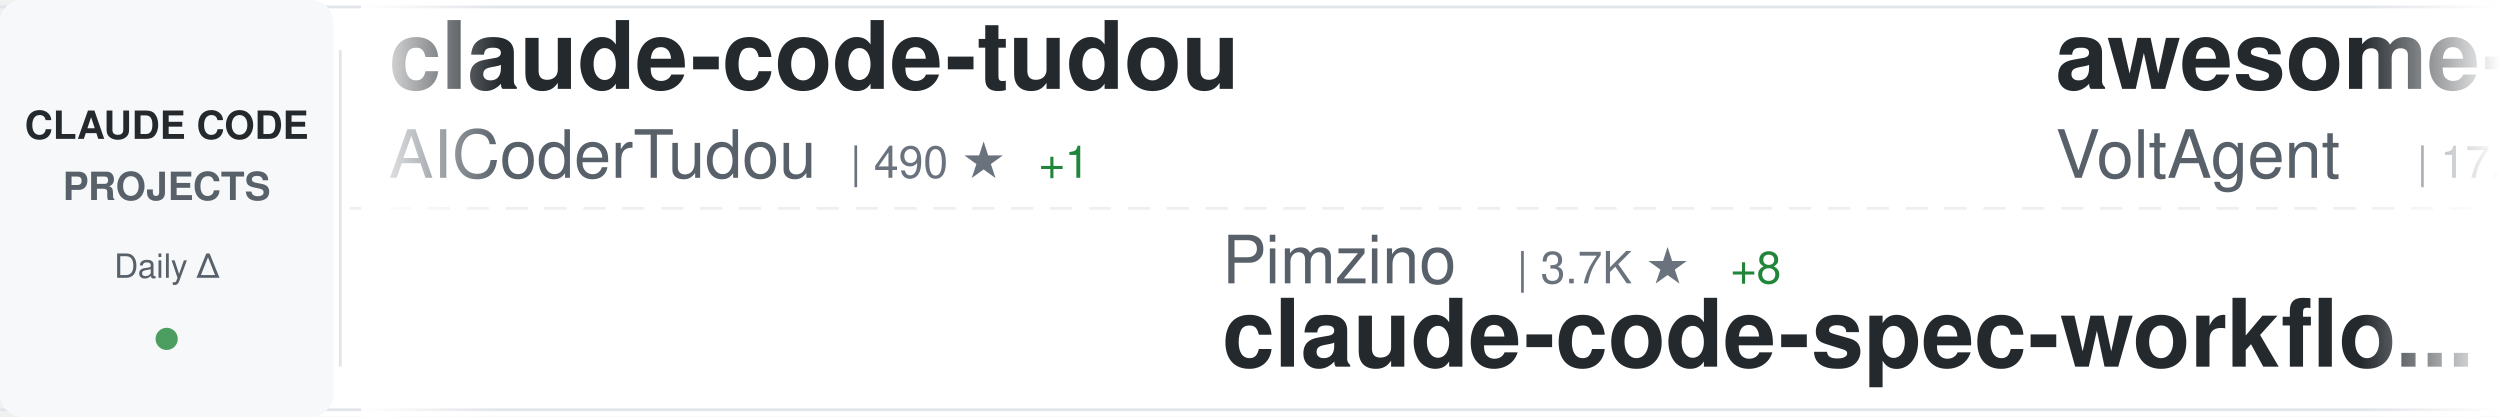
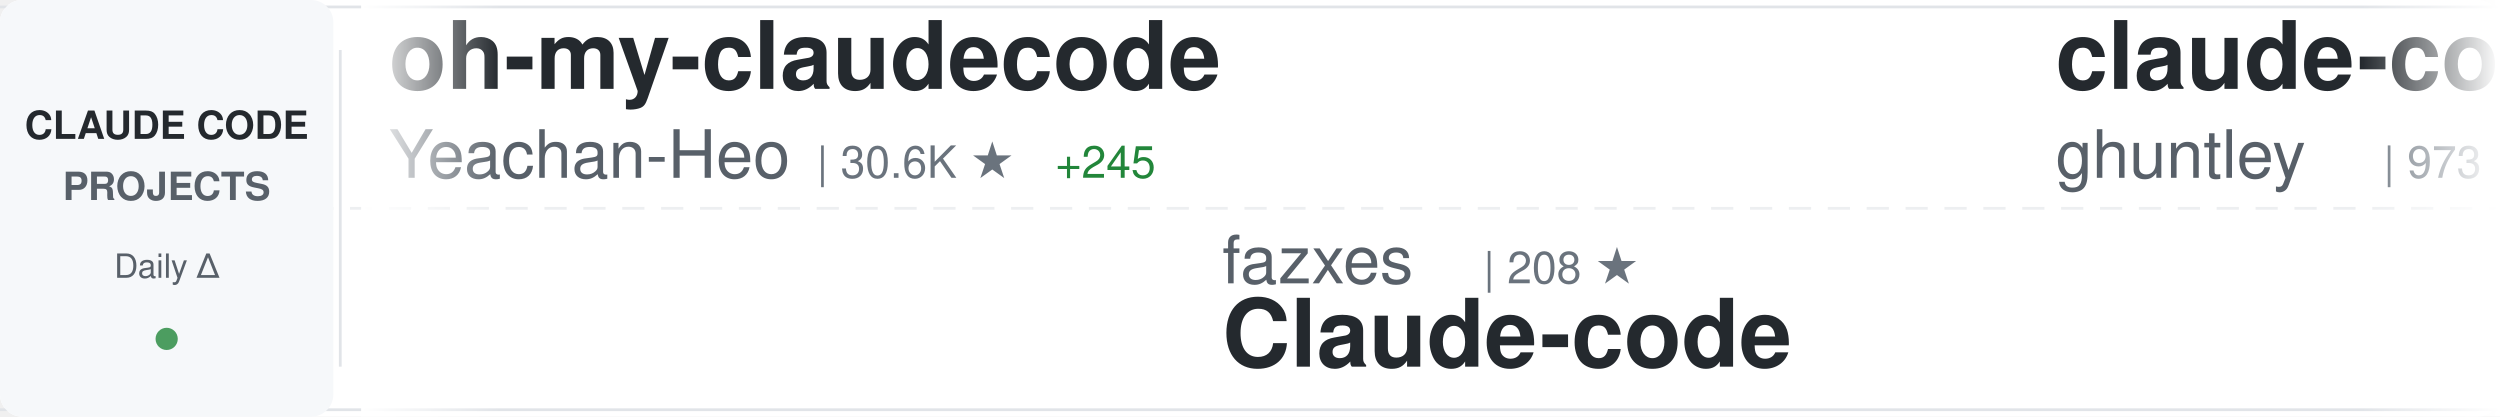
<svg xmlns="http://www.w3.org/2000/svg" width="900" height="150">
  <defs>
    <linearGradient id="awesomeLeftFade" x1="0%" y1="0%" x2="100%" y2="0%">
      <stop offset="0%" style="stop-color:#ffffff;stop-opacity:1" />
      <stop offset="100%" style="stop-color:#ffffff;stop-opacity:0" />
    </linearGradient>
    <linearGradient id="awesomeRightFade" x1="0%" y1="0%" x2="100%" y2="0%">
      <stop offset="0%" style="stop-color:#ffffff;stop-opacity:0" />
      <stop offset="100%" style="stop-color:#ffffff;stop-opacity:1" />
    </linearGradient>
  </defs>
  <rect width="900" height="150" fill="#ffffff" rx="8" />
  <rect x="0" y="2" width="900" height="1" fill="#e1e4e8" />
  <rect x="0" y="147" width="900" height="1" fill="#e1e4e8" />
  <line x1="0" y1="75" x2="900" y2="75" stroke="#e1e4e8" stroke-width="1" stroke-dasharray="8 6" opacity="0.6" />
  <rect x="0" y="0" width="120" height="150" fill="#f6f8fa" rx="8" />
  <text x="60" y="50" font-family="-apple-system, BlinkMacSystemFont, 'Segoe UI', Helvetica, Arial, sans-serif" font-size="14" font-weight="600" fill="#24292e" text-anchor="middle">CLAUDE CODE</text>
  <text x="60" y="72" font-family="-apple-system, BlinkMacSystemFont, 'Segoe UI', Helvetica, Arial, sans-serif" font-size="14" font-weight="600" fill="#586069" text-anchor="middle">PROJECTS</text>
  <text x="60" y="100" font-family="-apple-system, BlinkMacSystemFont, 'Segoe UI', Helvetica, Arial, sans-serif" font-size="12" font-weight="500" fill="#586069" text-anchor="middle">Daily Δ</text>
  <circle cx="60" cy="122" r="4" fill="#22863a" opacity="0.8" />
  <rect x="122" y="18" width="1" height="114" fill="#e1e4e8" />
  <clipPath id="awesomeTickerClip">
    <rect x="130" y="0" width="770" height="150" />
  </clipPath>
  <g clip-path="url(#awesomeTickerClip)">
    <g id="awesomeTickerItems">
      <animateTransform attributeName="transform" attributeType="XML" type="translate" from="0 0" to="-3000 0" dur="54s" repeatCount="indefinite" />
      <g transform="translate(0, 0)">
-         <text x="140" y="32" font-family="-apple-system, BlinkMacSystemFont, 'Segoe UI', Helvetica, Arial, sans-serif" font-size="34" font-weight="600" fill="#24292e">claude-code-tudou</text>
-         <text x="140" y="64" font-family="-apple-system, BlinkMacSystemFont, 'Segoe UI', Helvetica, Arial, sans-serif" font-size="24" font-weight="400" fill="#586069">AICoderTudou</text>
-         <text x="306" y="64" font-family="-apple-system, BlinkMacSystemFont, 'Segoe UI', Helvetica, Arial, sans-serif" font-size="16" font-weight="500" fill="#6a737d">| 490 ★</text>
-         <text x="374" y="64" font-family="-apple-system, BlinkMacSystemFont, 'Segoe UI', Helvetica, Arial, sans-serif" font-size="16" font-weight="500" fill="#22863a"> +1</text>
+         <text x="140" y="32" font-family="-apple-system, BlinkMacSystemFont, 'Segoe UI', Helvetica, Arial, sans-serif" font-size="34" font-weight="600" fill="#24292e">oh-my-claudecode</text>
+         <text x="140" y="64" font-family="-apple-system, BlinkMacSystemFont, 'Segoe UI', Helvetica, Arial, sans-serif" font-size="24" font-weight="400" fill="#586069">Yeachan-Heo</text>
+         <text x="294" y="64" font-family="-apple-system, BlinkMacSystemFont, 'Segoe UI', Helvetica, Arial, sans-serif" font-size="16" font-weight="500" fill="#6a737d">| 30.6K ★</text>
+         <text x="380" y="64" font-family="-apple-system, BlinkMacSystemFont, 'Segoe UI', Helvetica, Arial, sans-serif" font-size="16" font-weight="500" fill="#22863a"> +245</text>
      </g>
      <g transform="translate(300, 0)">
-         <text x="140" y="102" font-family="-apple-system, BlinkMacSystemFont, 'Segoe UI', Helvetica, Arial, sans-serif" font-size="24" font-weight="400" fill="#586069">Pimzino</text>
-         <text x="246" y="102" font-family="-apple-system, BlinkMacSystemFont, 'Segoe UI', Helvetica, Arial, sans-serif" font-size="16" font-weight="500" fill="#6a737d">| 3.7K ★</text>
-         <text x="323" y="102" font-family="-apple-system, BlinkMacSystemFont, 'Segoe UI', Helvetica, Arial, sans-serif" font-size="16" font-weight="500" fill="#22863a"> +8</text>
-         <text x="140" y="132" font-family="-apple-system, BlinkMacSystemFont, 'Segoe UI', Helvetica, Arial, sans-serif" font-size="34" font-weight="600" fill="#24292e">claude-code-spec-workflo...</text>
+         <text x="140" y="102" font-family="-apple-system, BlinkMacSystemFont, 'Segoe UI', Helvetica, Arial, sans-serif" font-size="24" font-weight="400" fill="#586069">fazxes</text>
+         <text x="234" y="102" font-family="-apple-system, BlinkMacSystemFont, 'Segoe UI', Helvetica, Arial, sans-serif" font-size="16" font-weight="500" fill="#6a737d">| 208 ★</text>
+         <text x="140" y="132" font-family="-apple-system, BlinkMacSystemFont, 'Segoe UI', Helvetica, Arial, sans-serif" font-size="34" font-weight="600" fill="#24292e">Claude-code</text>
      </g>
      <g transform="translate(600, 0)">
-         <text x="140" y="32" font-family="-apple-system, BlinkMacSystemFont, 'Segoe UI', Helvetica, Arial, sans-serif" font-size="34" font-weight="600" fill="#24292e">awesome-claude-code-suba...</text>
-         <text x="140" y="64" font-family="-apple-system, BlinkMacSystemFont, 'Segoe UI', Helvetica, Arial, sans-serif" font-size="24" font-weight="400" fill="#586069">VoltAgent</text>
-         <text x="270" y="64" font-family="-apple-system, BlinkMacSystemFont, 'Segoe UI', Helvetica, Arial, sans-serif" font-size="16" font-weight="500" fill="#6a737d">| 17.8K ★</text>
-         <text x="356" y="64" font-family="-apple-system, BlinkMacSystemFont, 'Segoe UI', Helvetica, Arial, sans-serif" font-size="16" font-weight="500" fill="#22863a"> +98</text>
+         <text x="140" y="32" font-family="-apple-system, BlinkMacSystemFont, 'Segoe UI', Helvetica, Arial, sans-serif" font-size="34" font-weight="600" fill="#24292e">claude-code-source-code-...</text>
+         <text x="140" y="64" font-family="-apple-system, BlinkMacSystemFont, 'Segoe UI', Helvetica, Arial, sans-serif" font-size="24" font-weight="400" fill="#586069">ghuntley</text>
+         <text x="258" y="64" font-family="-apple-system, BlinkMacSystemFont, 'Segoe UI', Helvetica, Arial, sans-serif" font-size="16" font-weight="500" fill="#6a737d">| 973 ★</text>
      </g>
      <g transform="translate(900, 0)">
-         <text x="140" y="102" font-family="-apple-system, BlinkMacSystemFont, 'Segoe UI', Helvetica, Arial, sans-serif" font-size="24" font-weight="400" fill="#586069">diet103</text>
-         <text x="246" y="102" font-family="-apple-system, BlinkMacSystemFont, 'Segoe UI', Helvetica, Arial, sans-serif" font-size="16" font-weight="500" fill="#6a737d">| 9.5K ★</text>
-         <text x="323" y="102" font-family="-apple-system, BlinkMacSystemFont, 'Segoe UI', Helvetica, Arial, sans-serif" font-size="16" font-weight="500" fill="#22863a"> +14</text>
-         <text x="140" y="132" font-family="-apple-system, BlinkMacSystemFont, 'Segoe UI', Helvetica, Arial, sans-serif" font-size="34" font-weight="600" fill="#24292e">claude-code-infrastructu...</text>
+         <text x="140" y="102" font-family="-apple-system, BlinkMacSystemFont, 'Segoe UI', Helvetica, Arial, sans-serif" font-size="24" font-weight="400" fill="#586069">Donchitos</text>
+         <text x="270" y="102" font-family="-apple-system, BlinkMacSystemFont, 'Segoe UI', Helvetica, Arial, sans-serif" font-size="16" font-weight="500" fill="#6a737d">| 15.1K ★</text>
+         <text x="356" y="102" font-family="-apple-system, BlinkMacSystemFont, 'Segoe UI', Helvetica, Arial, sans-serif" font-size="16" font-weight="500" fill="#22863a"> +619</text>
+         <text x="140" y="132" font-family="-apple-system, BlinkMacSystemFont, 'Segoe UI', Helvetica, Arial, sans-serif" font-size="34" font-weight="600" fill="#24292e">Claude-Code-Game-Studios</text>
      </g>
      <g transform="translate(1200, 0)">
-         <text x="140" y="32" font-family="-apple-system, BlinkMacSystemFont, 'Segoe UI', Helvetica, Arial, sans-serif" font-size="34" font-weight="600" fill="#24292e">edmunds-claude-code</text>
-         <text x="140" y="64" font-family="-apple-system, BlinkMacSystemFont, 'Segoe UI', Helvetica, Arial, sans-serif" font-size="24" font-weight="400" fill="#586069">edmund-io</text>
-         <text x="270" y="64" font-family="-apple-system, BlinkMacSystemFont, 'Segoe UI', Helvetica, Arial, sans-serif" font-size="16" font-weight="500" fill="#6a737d">| 1.4K ★</text>
+         <text x="140" y="32" font-family="-apple-system, BlinkMacSystemFont, 'Segoe UI', Helvetica, Arial, sans-serif" font-size="34" font-weight="600" fill="#24292e">Open-ClaudeCode</text>
+         <text x="140" y="64" font-family="-apple-system, BlinkMacSystemFont, 'Segoe UI', Helvetica, Arial, sans-serif" font-size="24" font-weight="400" fill="#586069">LING71671</text>
+         <text x="270" y="64" font-family="-apple-system, BlinkMacSystemFont, 'Segoe UI', Helvetica, Arial, sans-serif" font-size="16" font-weight="500" fill="#6a737d">| 767 ★</text>
+         <text x="338" y="64" font-family="-apple-system, BlinkMacSystemFont, 'Segoe UI', Helvetica, Arial, sans-serif" font-size="16" font-weight="500" fill="#22863a"> +3</text>
      </g>
      <g transform="translate(1500, 0)">
-         <text x="140" y="102" font-family="-apple-system, BlinkMacSystemFont, 'Segoe UI', Helvetica, Arial, sans-serif" font-size="24" font-weight="400" fill="#586069">alejandrobalderas</text>
-         <text x="366" y="102" font-family="-apple-system, BlinkMacSystemFont, 'Segoe UI', Helvetica, Arial, sans-serif" font-size="16" font-weight="500" fill="#6a737d">| 1.7K ★</text>
-         <text x="443" y="102" font-family="-apple-system, BlinkMacSystemFont, 'Segoe UI', Helvetica, Arial, sans-serif" font-size="16" font-weight="500" fill="#22863a"> +25</text>
-         <text x="140" y="132" font-family="-apple-system, BlinkMacSystemFont, 'Segoe UI', Helvetica, Arial, sans-serif" font-size="34" font-weight="600" fill="#24292e">claude-code-from-source</text>
+         <text x="140" y="102" font-family="-apple-system, BlinkMacSystemFont, 'Segoe UI', Helvetica, Arial, sans-serif" font-size="24" font-weight="400" fill="#586069">anthropics</text>
+         <text x="282" y="102" font-family="-apple-system, BlinkMacSystemFont, 'Segoe UI', Helvetica, Arial, sans-serif" font-size="16" font-weight="500" fill="#6a737d">| 4.3K ★</text>
+         <text x="359" y="102" font-family="-apple-system, BlinkMacSystemFont, 'Segoe UI', Helvetica, Arial, sans-serif" font-size="16" font-weight="500" fill="#22863a"> +11</text>
+         <text x="140" y="132" font-family="-apple-system, BlinkMacSystemFont, 'Segoe UI', Helvetica, Arial, sans-serif" font-size="34" font-weight="600" fill="#24292e">claude-code-security-rev...</text>
      </g>
      <g transform="translate(1800, 0)">
-         <text x="140" y="32" font-family="-apple-system, BlinkMacSystemFont, 'Segoe UI', Helvetica, Arial, sans-serif" font-size="34" font-weight="600" fill="#24292e">claude-code-source</text>
-         <text x="140" y="64" font-family="-apple-system, BlinkMacSystemFont, 'Segoe UI', Helvetica, Arial, sans-serif" font-size="24" font-weight="400" fill="#586069">AprilNEA</text>
-         <text x="258" y="64" font-family="-apple-system, BlinkMacSystemFont, 'Segoe UI', Helvetica, Arial, sans-serif" font-size="16" font-weight="500" fill="#6a737d">| 372 ★</text>
+         <text x="140" y="32" font-family="-apple-system, BlinkMacSystemFont, 'Segoe UI', Helvetica, Arial, sans-serif" font-size="34" font-weight="600" fill="#24292e">collection-claude-code-s...</text>
+         <text x="140" y="64" font-family="-apple-system, BlinkMacSystemFont, 'Segoe UI', Helvetica, Arial, sans-serif" font-size="24" font-weight="400" fill="#586069">chauncygu</text>
+         <text x="270" y="64" font-family="-apple-system, BlinkMacSystemFont, 'Segoe UI', Helvetica, Arial, sans-serif" font-size="16" font-weight="500" fill="#6a737d">| 2.2K ★</text>
+         <text x="347" y="64" font-family="-apple-system, BlinkMacSystemFont, 'Segoe UI', Helvetica, Arial, sans-serif" font-size="16" font-weight="500" fill="#22863a"> +15</text>
      </g>
      <g transform="translate(2100, 0)">
-         <text x="140" y="102" font-family="-apple-system, BlinkMacSystemFont, 'Segoe UI', Helvetica, Arial, sans-serif" font-size="24" font-weight="400" fill="#586069">JrCx7scC</text>
-         <text x="258" y="102" font-family="-apple-system, BlinkMacSystemFont, 'Segoe UI', Helvetica, Arial, sans-serif" font-size="16" font-weight="500" fill="#6a737d">| 354 ★</text>
-         <text x="140" y="132" font-family="-apple-system, BlinkMacSystemFont, 'Segoe UI', Helvetica, Arial, sans-serif" font-size="34" font-weight="600" fill="#24292e">claude-code-source</text>
+         <text x="140" y="102" font-family="-apple-system, BlinkMacSystemFont, 'Segoe UI', Helvetica, Arial, sans-serif" font-size="24" font-weight="400" fill="#586069">edmund-io</text>
+         <text x="270" y="102" font-family="-apple-system, BlinkMacSystemFont, 'Segoe UI', Helvetica, Arial, sans-serif" font-size="16" font-weight="500" fill="#6a737d">| 1.4K ★</text>
+         <text x="347" y="102" font-family="-apple-system, BlinkMacSystemFont, 'Segoe UI', Helvetica, Arial, sans-serif" font-size="16" font-weight="500" fill="#22863a"> +1</text>
+         <text x="140" y="132" font-family="-apple-system, BlinkMacSystemFont, 'Segoe UI', Helvetica, Arial, sans-serif" font-size="34" font-weight="600" fill="#24292e">edmunds-claude-code</text>
      </g>
      <g transform="translate(2400, 0)">
-         <text x="140" y="32" font-family="-apple-system, BlinkMacSystemFont, 'Segoe UI', Helvetica, Arial, sans-serif" font-size="34" font-weight="600" fill="#24292e">Claude-code</text>
-         <text x="140" y="64" font-family="-apple-system, BlinkMacSystemFont, 'Segoe UI', Helvetica, Arial, sans-serif" font-size="24" font-weight="400" fill="#586069">zstmfhy</text>
-         <text x="246" y="64" font-family="-apple-system, BlinkMacSystemFont, 'Segoe UI', Helvetica, Arial, sans-serif" font-size="16" font-weight="500" fill="#6a737d">| 192 ★</text>
+         <text x="140" y="32" font-family="-apple-system, BlinkMacSystemFont, 'Segoe UI', Helvetica, Arial, sans-serif" font-size="34" font-weight="600" fill="#24292e">claude-code-from-scratch</text>
+         <text x="140" y="64" font-family="-apple-system, BlinkMacSystemFont, 'Segoe UI', Helvetica, Arial, sans-serif" font-size="24" font-weight="400" fill="#586069">Windy3f3f3f3f</text>
+         <text x="318" y="64" font-family="-apple-system, BlinkMacSystemFont, 'Segoe UI', Helvetica, Arial, sans-serif" font-size="16" font-weight="500" fill="#6a737d">| 977 ★</text>
+         <text x="386" y="64" font-family="-apple-system, BlinkMacSystemFont, 'Segoe UI', Helvetica, Arial, sans-serif" font-size="16" font-weight="500" fill="#22863a"> +14</text>
      </g>
      <g transform="translate(2700, 0)">
-         <text x="140" y="102" font-family="-apple-system, BlinkMacSystemFont, 'Segoe UI', Helvetica, Arial, sans-serif" font-size="24" font-weight="400" fill="#586069">Windy3f3f3f3f</text>
-         <text x="318" y="102" font-family="-apple-system, BlinkMacSystemFont, 'Segoe UI', Helvetica, Arial, sans-serif" font-size="16" font-weight="500" fill="#6a737d">| 963 ★</text>
-         <text x="386" y="102" font-family="-apple-system, BlinkMacSystemFont, 'Segoe UI', Helvetica, Arial, sans-serif" font-size="16" font-weight="500" fill="#22863a"> +7</text>
-         <text x="140" y="132" font-family="-apple-system, BlinkMacSystemFont, 'Segoe UI', Helvetica, Arial, sans-serif" font-size="34" font-weight="600" fill="#24292e">claude-code-from-scratch</text>
+         <text x="140" y="102" font-family="-apple-system, BlinkMacSystemFont, 'Segoe UI', Helvetica, Arial, sans-serif" font-size="24" font-weight="400" fill="#586069">Alishahryar1</text>
+         <text x="306" y="102" font-family="-apple-system, BlinkMacSystemFont, 'Segoe UI', Helvetica, Arial, sans-serif" font-size="16" font-weight="500" fill="#6a737d">| 2.0K ★</text>
+         <text x="383" y="102" font-family="-apple-system, BlinkMacSystemFont, 'Segoe UI', Helvetica, Arial, sans-serif" font-size="16" font-weight="500" fill="#22863a"> +41</text>
+         <text x="140" y="132" font-family="-apple-system, BlinkMacSystemFont, 'Segoe UI', Helvetica, Arial, sans-serif" font-size="34" font-weight="600" fill="#24292e">free-claude-code</text>
      </g>
      <g transform="translate(3000, 0)">
-         <text x="140" y="32" font-family="-apple-system, BlinkMacSystemFont, 'Segoe UI', Helvetica, Arial, sans-serif" font-size="34" font-weight="600" fill="#24292e">claude-code-tudou</text>
-         <text x="140" y="64" font-family="-apple-system, BlinkMacSystemFont, 'Segoe UI', Helvetica, Arial, sans-serif" font-size="24" font-weight="400" fill="#586069">AICoderTudou</text>
-         <text x="306" y="64" font-family="-apple-system, BlinkMacSystemFont, 'Segoe UI', Helvetica, Arial, sans-serif" font-size="16" font-weight="500" fill="#6a737d">| 490 ★</text>
-         <text x="374" y="64" font-family="-apple-system, BlinkMacSystemFont, 'Segoe UI', Helvetica, Arial, sans-serif" font-size="16" font-weight="500" fill="#22863a"> +1</text>
+         <text x="140" y="32" font-family="-apple-system, BlinkMacSystemFont, 'Segoe UI', Helvetica, Arial, sans-serif" font-size="34" font-weight="600" fill="#24292e">oh-my-claudecode</text>
+         <text x="140" y="64" font-family="-apple-system, BlinkMacSystemFont, 'Segoe UI', Helvetica, Arial, sans-serif" font-size="24" font-weight="400" fill="#586069">Yeachan-Heo</text>
+         <text x="294" y="64" font-family="-apple-system, BlinkMacSystemFont, 'Segoe UI', Helvetica, Arial, sans-serif" font-size="16" font-weight="500" fill="#6a737d">| 30.6K ★</text>
+         <text x="380" y="64" font-family="-apple-system, BlinkMacSystemFont, 'Segoe UI', Helvetica, Arial, sans-serif" font-size="16" font-weight="500" fill="#22863a"> +245</text>
      </g>
      <g transform="translate(3300, 0)">
-         <text x="140" y="102" font-family="-apple-system, BlinkMacSystemFont, 'Segoe UI', Helvetica, Arial, sans-serif" font-size="24" font-weight="400" fill="#586069">Pimzino</text>
-         <text x="246" y="102" font-family="-apple-system, BlinkMacSystemFont, 'Segoe UI', Helvetica, Arial, sans-serif" font-size="16" font-weight="500" fill="#6a737d">| 3.7K ★</text>
-         <text x="323" y="102" font-family="-apple-system, BlinkMacSystemFont, 'Segoe UI', Helvetica, Arial, sans-serif" font-size="16" font-weight="500" fill="#22863a"> +8</text>
-         <text x="140" y="132" font-family="-apple-system, BlinkMacSystemFont, 'Segoe UI', Helvetica, Arial, sans-serif" font-size="34" font-weight="600" fill="#24292e">claude-code-spec-workflo...</text>
+         <text x="140" y="102" font-family="-apple-system, BlinkMacSystemFont, 'Segoe UI', Helvetica, Arial, sans-serif" font-size="24" font-weight="400" fill="#586069">fazxes</text>
+         <text x="234" y="102" font-family="-apple-system, BlinkMacSystemFont, 'Segoe UI', Helvetica, Arial, sans-serif" font-size="16" font-weight="500" fill="#6a737d">| 208 ★</text>
+         <text x="140" y="132" font-family="-apple-system, BlinkMacSystemFont, 'Segoe UI', Helvetica, Arial, sans-serif" font-size="34" font-weight="600" fill="#24292e">Claude-code</text>
      </g>
      <g transform="translate(3600, 0)">
-         <text x="140" y="32" font-family="-apple-system, BlinkMacSystemFont, 'Segoe UI', Helvetica, Arial, sans-serif" font-size="34" font-weight="600" fill="#24292e">awesome-claude-code-suba...</text>
-         <text x="140" y="64" font-family="-apple-system, BlinkMacSystemFont, 'Segoe UI', Helvetica, Arial, sans-serif" font-size="24" font-weight="400" fill="#586069">VoltAgent</text>
-         <text x="270" y="64" font-family="-apple-system, BlinkMacSystemFont, 'Segoe UI', Helvetica, Arial, sans-serif" font-size="16" font-weight="500" fill="#6a737d">| 17.8K ★</text>
-         <text x="356" y="64" font-family="-apple-system, BlinkMacSystemFont, 'Segoe UI', Helvetica, Arial, sans-serif" font-size="16" font-weight="500" fill="#22863a"> +98</text>
+         <text x="140" y="32" font-family="-apple-system, BlinkMacSystemFont, 'Segoe UI', Helvetica, Arial, sans-serif" font-size="34" font-weight="600" fill="#24292e">claude-code-source-code-...</text>
+         <text x="140" y="64" font-family="-apple-system, BlinkMacSystemFont, 'Segoe UI', Helvetica, Arial, sans-serif" font-size="24" font-weight="400" fill="#586069">ghuntley</text>
+         <text x="258" y="64" font-family="-apple-system, BlinkMacSystemFont, 'Segoe UI', Helvetica, Arial, sans-serif" font-size="16" font-weight="500" fill="#6a737d">| 973 ★</text>
      </g>
      <g transform="translate(3900, 0)">
-         <text x="140" y="102" font-family="-apple-system, BlinkMacSystemFont, 'Segoe UI', Helvetica, Arial, sans-serif" font-size="24" font-weight="400" fill="#586069">diet103</text>
-         <text x="246" y="102" font-family="-apple-system, BlinkMacSystemFont, 'Segoe UI', Helvetica, Arial, sans-serif" font-size="16" font-weight="500" fill="#6a737d">| 9.5K ★</text>
-         <text x="323" y="102" font-family="-apple-system, BlinkMacSystemFont, 'Segoe UI', Helvetica, Arial, sans-serif" font-size="16" font-weight="500" fill="#22863a"> +14</text>
-         <text x="140" y="132" font-family="-apple-system, BlinkMacSystemFont, 'Segoe UI', Helvetica, Arial, sans-serif" font-size="34" font-weight="600" fill="#24292e">claude-code-infrastructu...</text>
+         <text x="140" y="102" font-family="-apple-system, BlinkMacSystemFont, 'Segoe UI', Helvetica, Arial, sans-serif" font-size="24" font-weight="400" fill="#586069">Donchitos</text>
+         <text x="270" y="102" font-family="-apple-system, BlinkMacSystemFont, 'Segoe UI', Helvetica, Arial, sans-serif" font-size="16" font-weight="500" fill="#6a737d">| 15.1K ★</text>
+         <text x="356" y="102" font-family="-apple-system, BlinkMacSystemFont, 'Segoe UI', Helvetica, Arial, sans-serif" font-size="16" font-weight="500" fill="#22863a"> +619</text>
+         <text x="140" y="132" font-family="-apple-system, BlinkMacSystemFont, 'Segoe UI', Helvetica, Arial, sans-serif" font-size="34" font-weight="600" fill="#24292e">Claude-Code-Game-Studios</text>
      </g>
    </g>
  </g>
  <rect x="130" y="0" width="50" height="150" fill="url(#awesomeLeftFade)" />
  <rect x="850" y="0" width="50" height="150" fill="url(#awesomeRightFade)" />
</svg>
